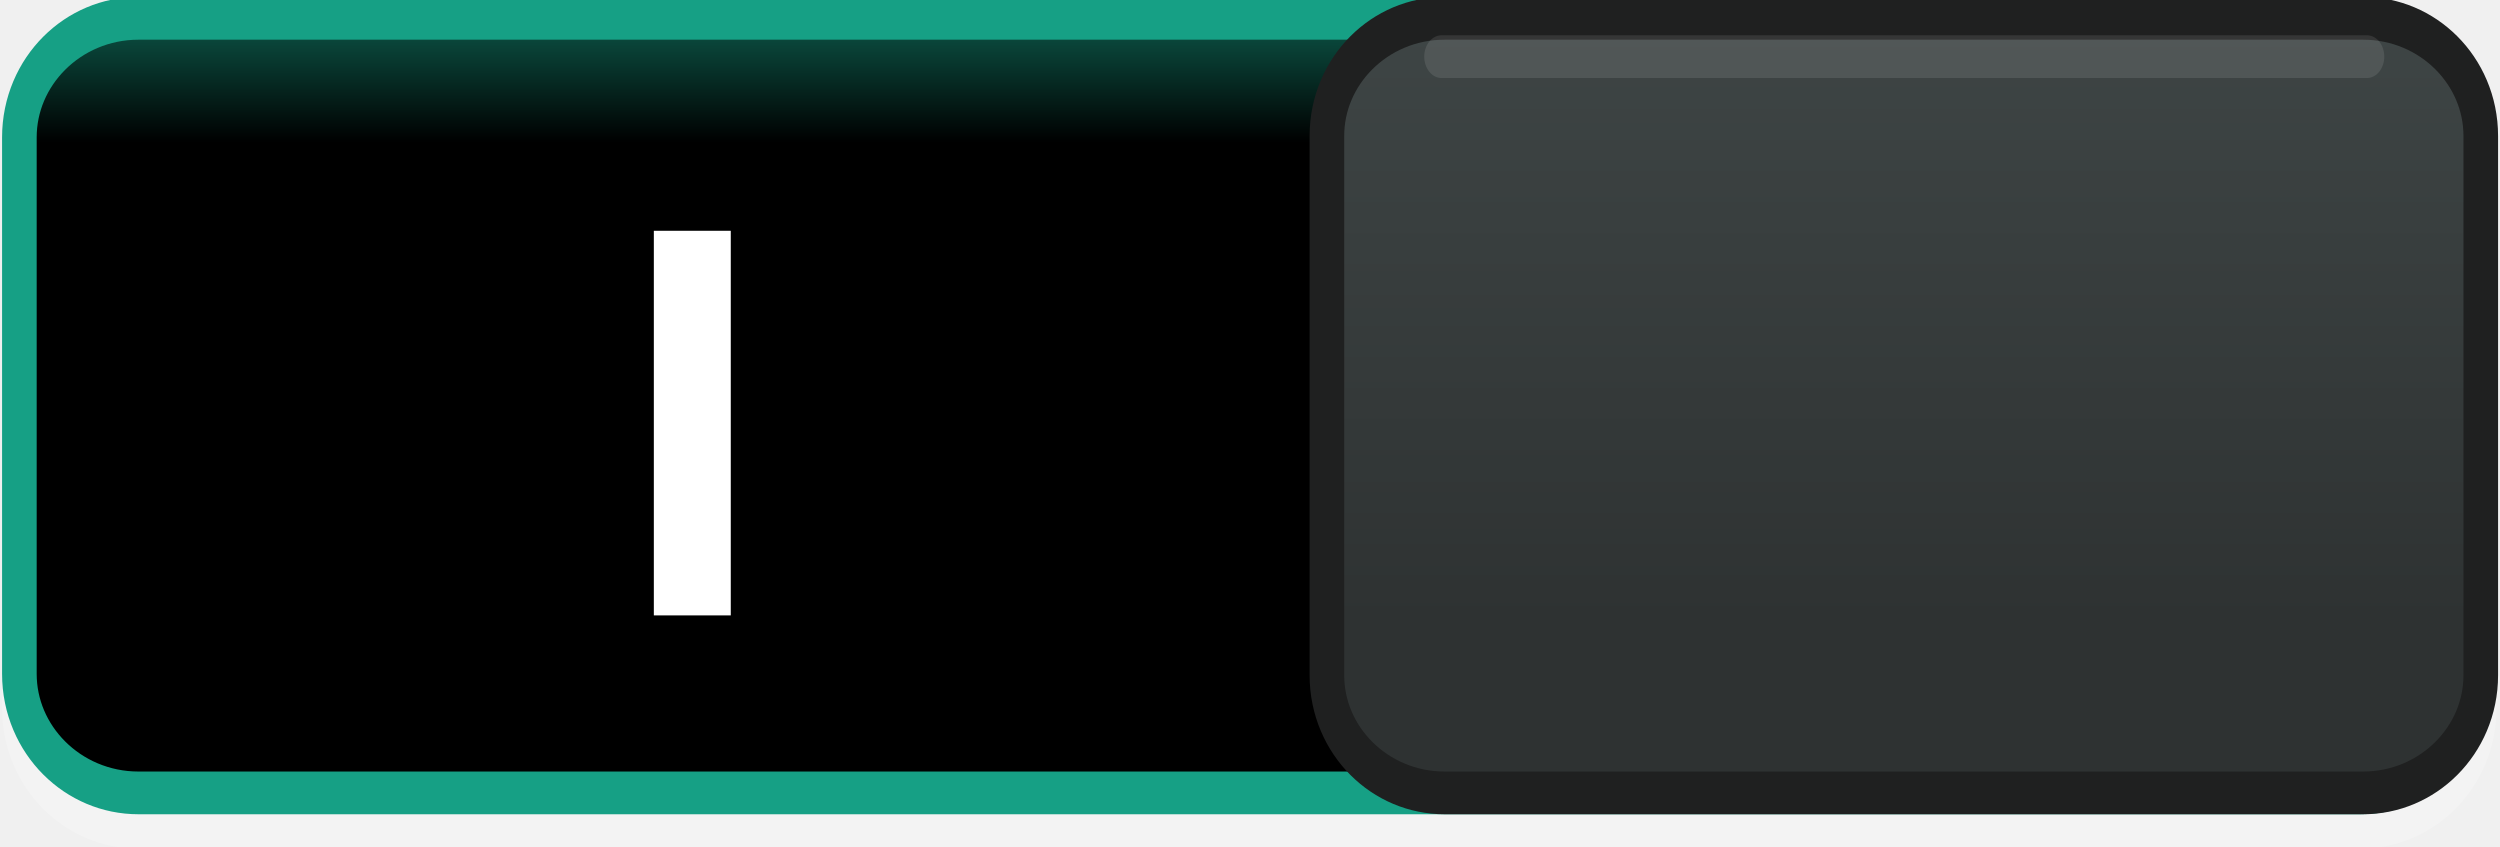
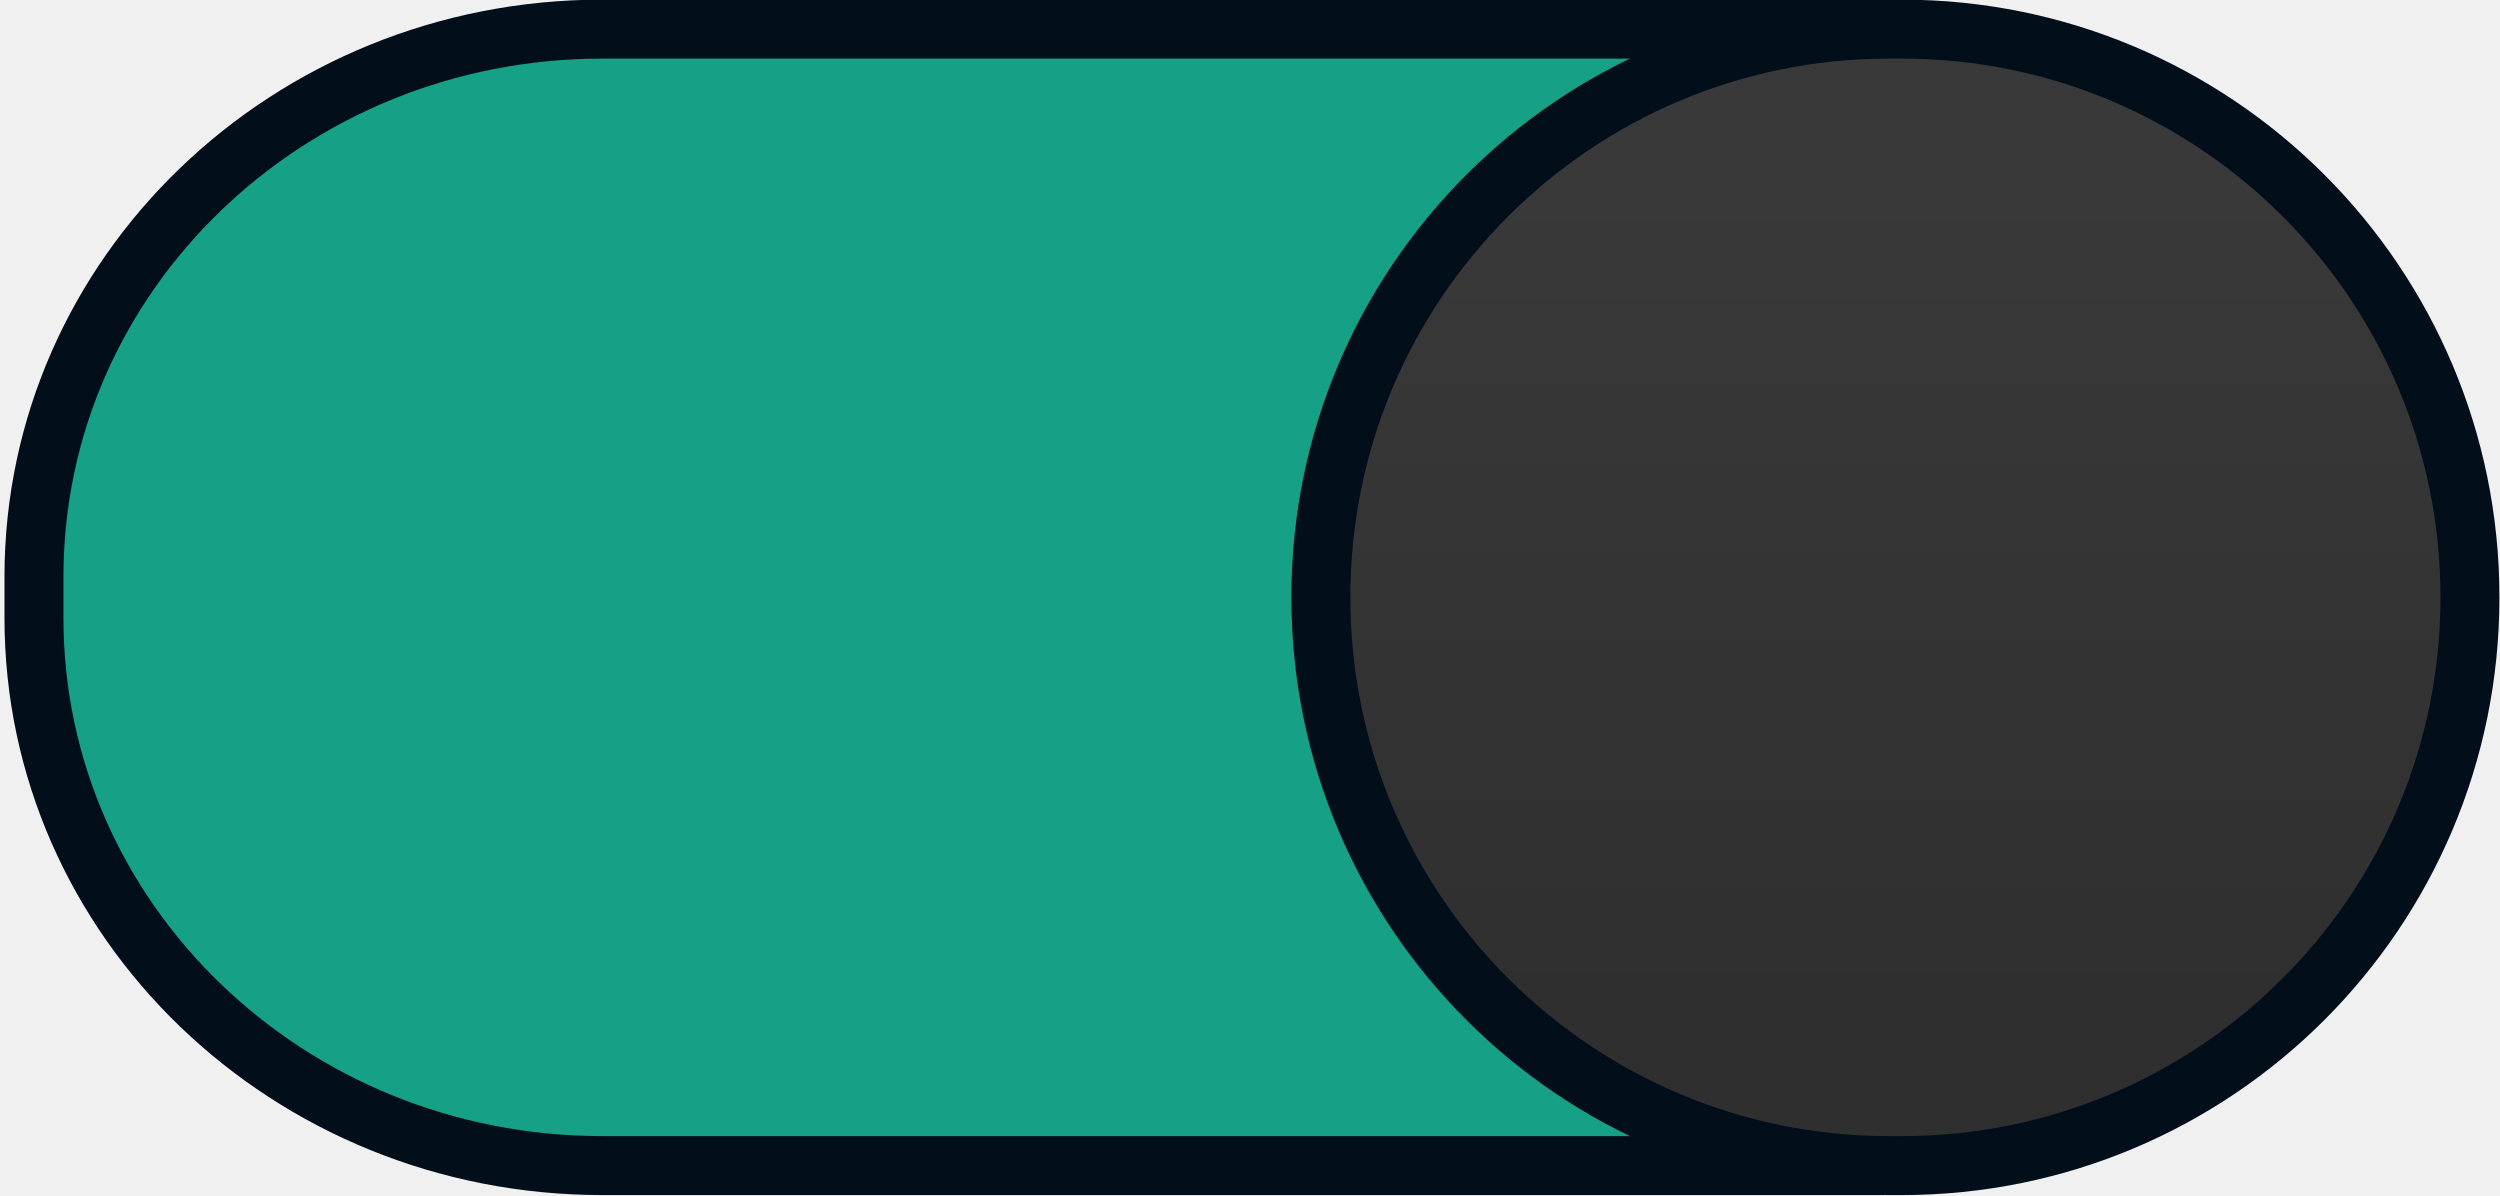
- <svg xmlns="http://www.w3.org/2000/svg" xmlns:xlink="http://www.w3.org/1999/xlink" width="65" height="22" id="svg2857" version="1.1">
-   <defs id="defs2859">
-     <linearGradient xlink:href="#linearGradient77461" id="linearGradient77551" gradientUnits="userSpaceOnUse" gradientTransform="matrix(1.306667,0,0,1,-841.6467,-483)" x1="1164.764" y1="962.937" x2="1164.764" y2="970.514" />
-     <linearGradient id="linearGradient77461">
-       <stop id="stop77463" offset="0" style="stop-color:#16a085;stop-opacity:1" />
-       <stop id="stop77465" offset="1" style="stop-color:##64FFA4;stop-opacity:1" />
+ <svg xmlns="http://www.w3.org/2000/svg" xmlns:xlink="http://www.w3.org/1999/xlink" width="46" height="22" viewBox="0 0 46 22" version="1.1" id="svg2751">
+   <defs id="defs2745">
+     <linearGradient id="linearGradient3329">
+       <stop style="stop-color:#39393a;stop-opacity:1;" offset="0" id="stop3325" />
+       <stop style="stop-color:#302f30;stop-opacity:1" offset="1" id="stop3327" />
    </linearGradient>
-     <linearGradient xlink:href="#linearGradient76469-7-7-4" id="linearGradient38024" gradientUnits="userSpaceOnUse" gradientTransform="matrix(1.021546,0,0,1.032258,717.2287,428.6847)" x1="6" y1="102.955" x2="6" y2="84.505" />
-     <linearGradient id="linearGradient76469-7-7-4">
-       <stop style="stop-color:#2e3232;stop-opacity:1" offset="0" id="stop76471-7-1-5" />
-       <stop style="stop-color:#3e4545;stop-opacity:1" offset="1" id="stop76473-9-0-0" />
-     </linearGradient>
+     <linearGradient xlink:href="#linearGradient3329" id="linearGradient3331" x1="53" y1="294.429" x2="53" y2="309.804" gradientUnits="userSpaceOnUse" gradientTransform="translate(-19)" />
  </defs>
-   <g id="layer1" transform="translate(-444.6429,-781.3622)">
-     <g transform="matrix(0.6526046,0,0,0.8055442,99.59264,-636.3217)" id="g37994">
-       <g id="g37996" transform="translate(-115,1277)">
-         <rect style="color:#000000;fill:none;stroke:#ffffff;stroke-width:1.379;stroke-linecap:round;stroke-linejoin:miter;stroke-miterlimit:4;stroke-opacity:1;stroke-dasharray:none;stroke-dashoffset:0;marker:none;visibility:visible;display:inline;overflow:visible;enable-background:accumulate;opacity:0.196" id="rect13475" width="98" height="25" x="644.5" y="484.611" rx="4.743" ry="3.842" />
-         <rect ry="3.842" rx="4.743" y="483.5" x="644.5" height="25" width="98" id="rect38000" style="color:#000000;fill:url(#linearGradient77551);fill-opacity:1;fill-rule:nonzero;stroke:#16a085;stroke-width:1.379;stroke-linecap:round;stroke-linejoin:miter;stroke-miterlimit:4;stroke-opacity:1;stroke-dasharray:none;stroke-dashoffset:0;marker:none;visibility:visible;display:inline;overflow:visible;enable-background:accumulate" />
-       </g>
-       <g transform="translate(2.0625,-2)" id="g38002">
-         <g transform="translate(-115,1247)" style="display:inline" id="g38004">
-           <rect ry="3.797" rx="4.687" y="515.5" x="694.53" height="25" width="45.97" id="rect38006" style="color:#000000;fill:url(#linearGradient38024);fill-opacity:1;fill-rule:nonzero;stroke:#1f2020;stroke-width:1.379;stroke-linecap:butt;stroke-linejoin:miter;stroke-miterlimit:4;stroke-opacity:1;stroke-dasharray:none;stroke-dashoffset:0;marker:none;visibility:visible;display:inline;overflow:visible;enable-background:accumulate" />
-           <path style="opacity:0.1;color:#000000;fill:none;stroke:#ffffff;stroke-width:1.379px;stroke-linecap:round;stroke-linejoin:miter;stroke-miterlimit:4;stroke-opacity:1;stroke-dasharray:none;stroke-dashoffset:0;marker:none;visibility:visible;display:inline;overflow:visible;enable-background:accumulate" d="m 699.097,516.736 36.869,0" id="path38016" />
-         </g>
-       </g>
-       <rect style="color:#000000;fill:#ffffff;fill-opacity:1;fill-rule:nonzero;stroke:none;stroke-width:1;marker:none;visibility:visible;display:inline;overflow:visible;enable-background:new" id="rect13678" width="3.065" height="12.414" x="554.777" y="1767.357" />
-     </g>
+   <g id="layer1" transform="translate(0,-291.1792)">
+     <rect style="opacity:1;vector-effect:none;fill:#16a085;fill-opacity:1;stroke:#030e1b;stroke-width:1.085;stroke-linecap:butt;stroke-linejoin:miter;stroke-miterlimit:4;stroke-dasharray:none;stroke-dashoffset:0;stroke-opacity:1;marker:none;marker-start:none;marker-mid:none;marker-end:none;paint-order:normal" id="rect3296" width="44.446" height="20.911" x="0.625" y="291.715" rx="10.455" ry="10.073" />
+     <rect ry="10.455" rx="10.455" y="291.715" x="24.304" height="20.911" width="21.143" id="rect3300" style="opacity:1;vector-effect:none;fill:url(#linearGradient3331);fill-opacity:1;stroke:#030e1b;stroke-width:1.085;stroke-linecap:butt;stroke-linejoin:miter;stroke-miterlimit:4;stroke-dasharray:none;stroke-dashoffset:0;stroke-opacity:1;marker:none;marker-start:none;marker-mid:none;marker-end:none;paint-order:normal" />
  </g>
</svg>
